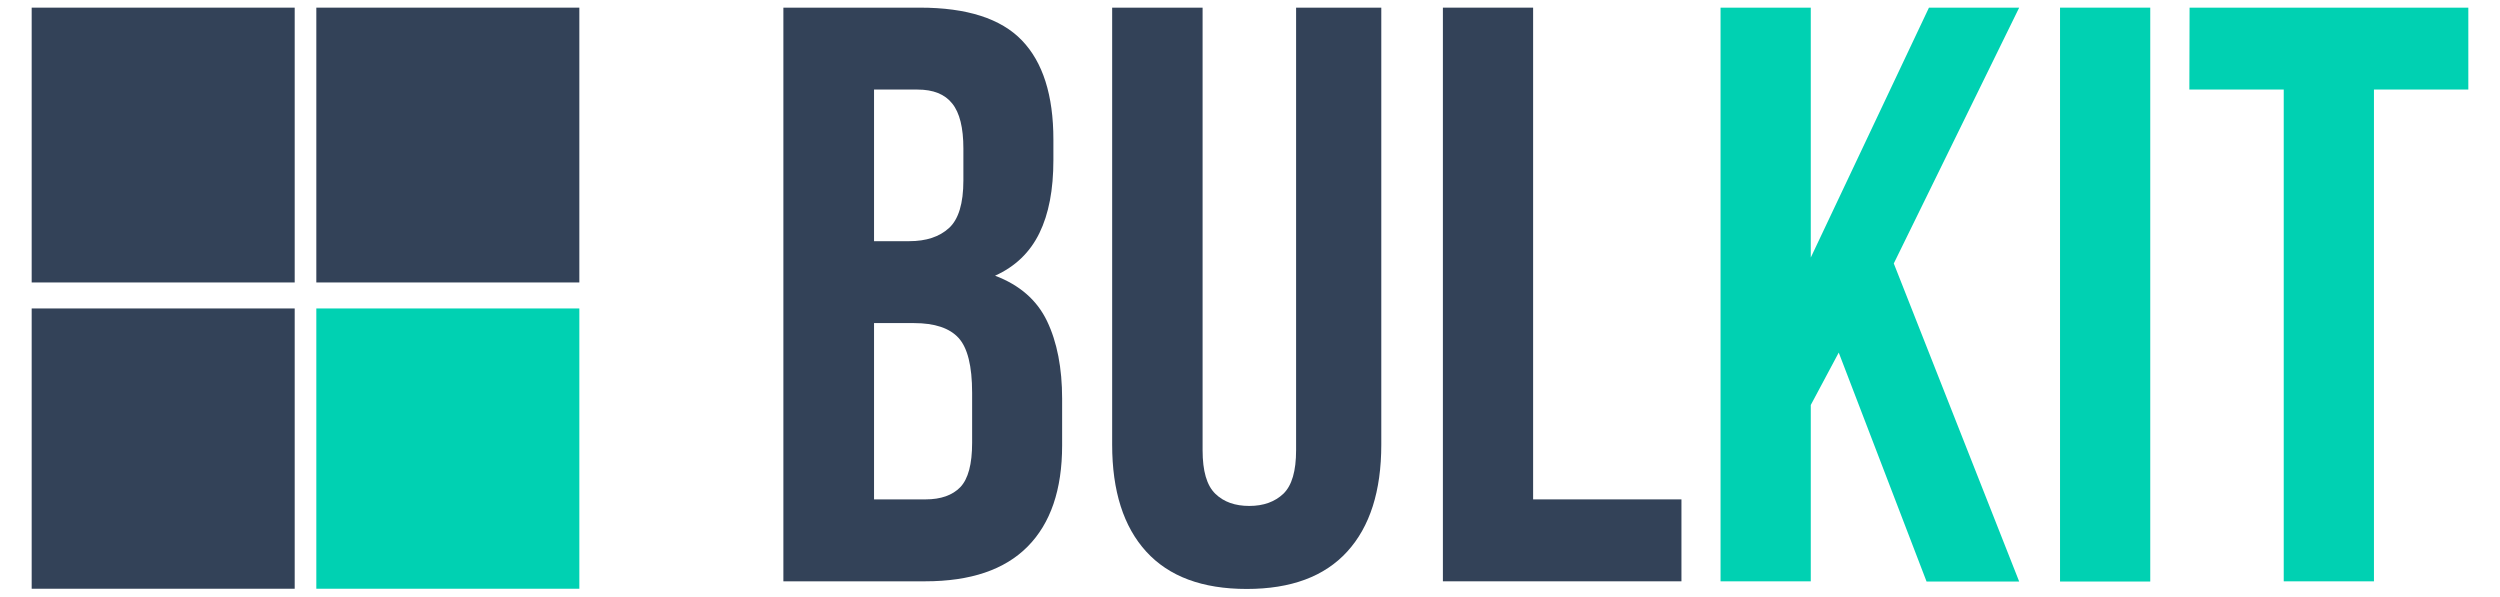
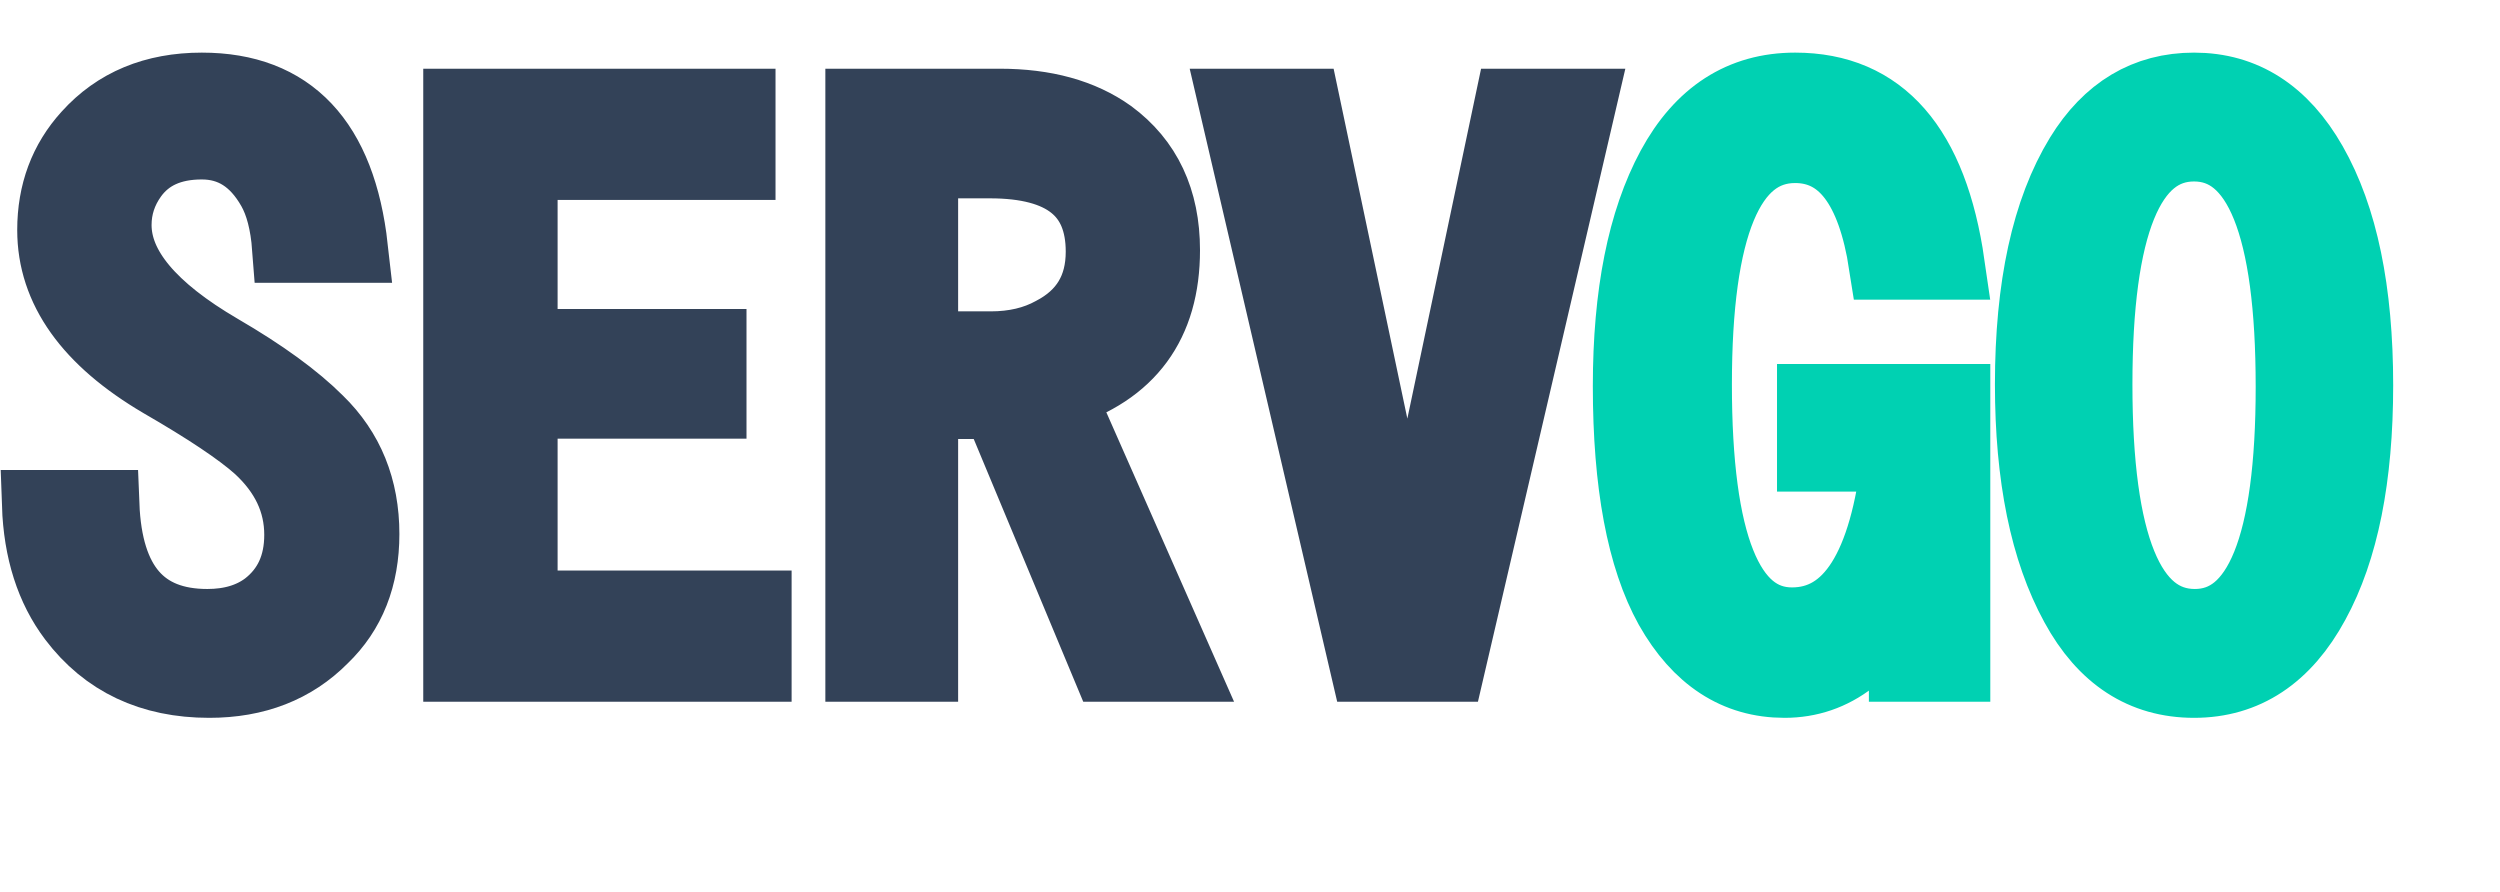
- <svg xmlns="http://www.w3.org/2000/svg" version="1.1" id="Calque_1" x="0px" y="0px" viewBox="-387 404 1144.4 273" style="enable-background:new -387 404 1144.4 273;" xml:space="preserve">
+ <svg xmlns="http://www.w3.org/2000/svg" width="286" height="102" style="enable-background:new 0 0 1144.4 273;">
  <style type="text/css">
	.st0{fill:#334258;}
	.st1{fill:#00D1B2;}
</style>
-   <rect id="XMLID_25_" x="-242.2" y="407.5" class="st0" width="120.4" height="125.8" />
-   <rect id="XMLID_24_" x="-242.2" y="545.2" class="st1" width="120.4" height="128.3" />
-   <rect id="XMLID_23_" x="-372.5" y="407.5" class="st0" width="120.4" height="125.8" />
-   <rect id="XMLID_22_" x="-372.5" y="545.2" class="st0" width="120.4" height="128.3" />
-   <g>
-     <path class="st0" d="M34.1,407.5c21.5,0,37.1,5,46.7,15s14.4,25.1,14.4,45.4v9.4c0,13.5-2.1,24.6-6.4,33.4   c-4.3,8.8-11,15.3-20.3,19.5c11.3,4.3,19.2,11.2,23.8,20.8c4.6,9.6,6.9,21.5,6.9,35.5v21.4c0,20.3-5.3,35.7-15.8,46.3   c-10.5,10.6-26.1,15.9-46.9,15.9h-64.9V407.5H34.1z M13.1,445v69.4h16.1c7.8,0,13.8-2,18.2-6c4.4-4,6.6-11.3,6.6-21.8V472   c0-9.5-1.7-16.4-5.1-20.6c-3.4-4.3-8.7-6.4-15.9-6.4H13.1z M13.1,551.9v80.7h23.6c7,0,12.3-1.9,15.9-5.6c3.6-3.8,5.4-10.5,5.4-20.3   v-22.9c0-12.3-2.1-20.6-6.2-25.1s-10.9-6.8-20.4-6.8L13.1,551.9L13.1,551.9z" />
-     <path class="st0" d="M163.5,407.5v202.6c0,9.5,1.9,16.1,5.8,19.9c3.9,3.8,9.1,5.6,15.6,5.6s11.7-1.9,15.6-5.6   c3.9-3.8,5.8-10.4,5.8-19.9V407.5h39v200c0,21.3-5.2,37.6-15.6,49c-10.4,11.4-25.7,17.1-46,17.1s-35.6-5.7-46-17.1   s-15.6-27.7-15.6-49v-200H163.5z" />
-     <path class="st0" d="M273.5,407.5h41.3v225.1h67.9v37.5H273.5V407.5z" />
-     <path class="st1" d="M454.7,565.4l-12.8,24v80.7h-41.3V407.5h41.3v114.4L496,407.5h41.3l-57.4,117.1l57.4,145.6h-42.4L454.7,565.4z   " />
-     <path class="st1" d="M556,407.5h41.3v262.7H556V407.5z" />
-     <path class="st1" d="M615.3,407.5h127.6V445h-43.2v225.1h-41.3V445h-43.2L615.3,407.5L615.3,407.5z" />
-   </g>
+   <path class="st0" stroke="#334258" stroke-width="8" d="M4.22 57.77L11.95 57.77L11.95 57.77Q12.49 71.38 23.72 71.38L23.72 71.38L23.72 71.38Q27.76 71.38 30.46 69.36L30.46 69.36L30.46 69.36Q34.23 66.44 34.23 61.18L34.23 61.18L34.23 61.18Q34.23 55.52 29.51 51.21L29.51 51.21L29.51 51.21Q26.28 48.34 18.42 43.80L18.42 43.80L18.42 43.80Q5.97 36.48 5.97 26.32L5.97 26.32L5.97 26.32Q5.97 19.90 10.02 15.45L10.02 15.45L10.02 15.45Q14.91 10.02 23.09 10.02L23.09 10.02L23.09 10.02Q38.32 10.02 40.38 28.35L40.38 28.35L32.84 28.35L32.84 28.35Q32.52 24.12 31.09 21.61L31.09 21.61L31.09 21.61Q28.21 16.53 23.09 16.53L23.09 16.53L23.09 16.53Q17.79 16.53 15.18 20.13L15.18 20.13L15.18 20.13Q13.34 22.69 13.34 25.74L13.34 25.74L13.34 25.74Q13.34 33.02 25.20 39.94L25.20 39.94L25.20 39.94Q32.52 44.20 36.43 48.11L36.43 48.11L36.43 48.11Q41.69 53.23 41.69 61.09L41.69 61.09L41.69 61.09Q41.69 68.51 36.97 73.04L36.97 73.04L36.97 73.04Q31.94 78.12 23.94 78.12L23.94 78.12L23.94 78.12Q13.93 78.12 8.36 70.75L8.36 70.75L8.36 70.75Q4.49 65.63 4.22 57.77L4.22 57.77ZM52.42 76.28L52.42 11.86L84.72 11.86L84.72 18.87L59.79 18.87L59.79 39.35L81.40 39.35L81.40 46.18L59.79 46.18L59.79 69.27L86.56 69.27L86.56 76.28L52.42 76.28ZM98.42 76.28L98.42 11.86L114.37 11.86L114.37 11.86Q122.14 11.86 127.04 15.36L127.04 15.36L127.04 15.36Q133.28 19.95 133.28 28.62L133.28 28.62L133.28 28.62Q133.28 41.28 121.24 45.01L121.24 45.01L135.04 76.28L126.59 76.28L114.06 46.22L105.61 46.22L105.61 76.28L98.42 76.28ZM113.25 18.69L105.61 18.69L105.61 39.62L113.34 39.62L113.34 39.62Q117.38 39.62 120.39 37.96L120.39 37.96L120.39 37.96Q125.92 35.08 125.92 28.79L125.92 28.79L125.92 28.79Q125.92 18.69 113.25 18.69L113.25 18.69ZM156.15 76.28L141.14 11.86L149.32 11.86L161 67.29L172.68 11.86L180.90 11.86L165.90 76.28L156.15 76.28Z" />
+   <path class="st1" stroke="#00D1B2" stroke-width="8" d="M223.69 76.28L217.80 76.28L217.80 67.61L217.80 67.61Q212.68 78.12 204.15 78.12L204.15 78.12L204.15 78.12Q195.84 78.12 190.98 69.54L190.98 69.54L190.98 69.54Q186.22 60.96 186.22 44.16L186.22 44.16L186.22 44.16Q186.22 28.39 191.21 19.14L191.21 19.14L191.21 19.14Q196.15 10.02 205.36 10.02L205.36 10.02L205.36 10.02Q220.14 10.02 223.06 30.28L223.06 30.28L215.51 30.28L215.51 30.28Q213.45 16.94 205.36 16.94L205.36 16.94L205.36 16.94Q194.13 16.94 194.13 43.98L194.13 43.98L194.13 43.98Q194.13 71.20 205 71.20L205 71.20L205 71.20Q214.88 71.20 216.99 52.24L216.99 52.24L207.29 52.24L207.29 45.64L223.69 45.64L223.69 76.28ZM251 10.02L251 10.02L251 10.02Q259.58 10.02 264.52 18.69L264.52 18.69L264.52 18.69Q269.78 27.90 269.78 44.07L269.78 44.07L269.78 44.07Q269.78 59.88 264.79 69L264.79 69L264.79 69Q259.85 78.12 251 78.12L251 78.12L251 78.12Q242.20 78.12 237.39 69.27L237.39 69.27L237.39 69.27Q232.22 59.84 232.22 43.98L232.22 43.98L232.22 43.98Q232.22 27.18 237.93 17.83L237.93 17.83L237.93 17.83Q242.73 10.02 251 10.02ZM251 16.76L251 16.76L251 16.76Q239.95 16.76 239.95 43.98L239.95 43.98L239.95 43.98Q239.95 71.38 251.09 71.38L251.09 71.38L251.09 71.38Q262.05 71.38 262.05 44.25L262.05 44.25L262.05 44.25Q262.05 16.76 251 16.76Z" />
</svg>
